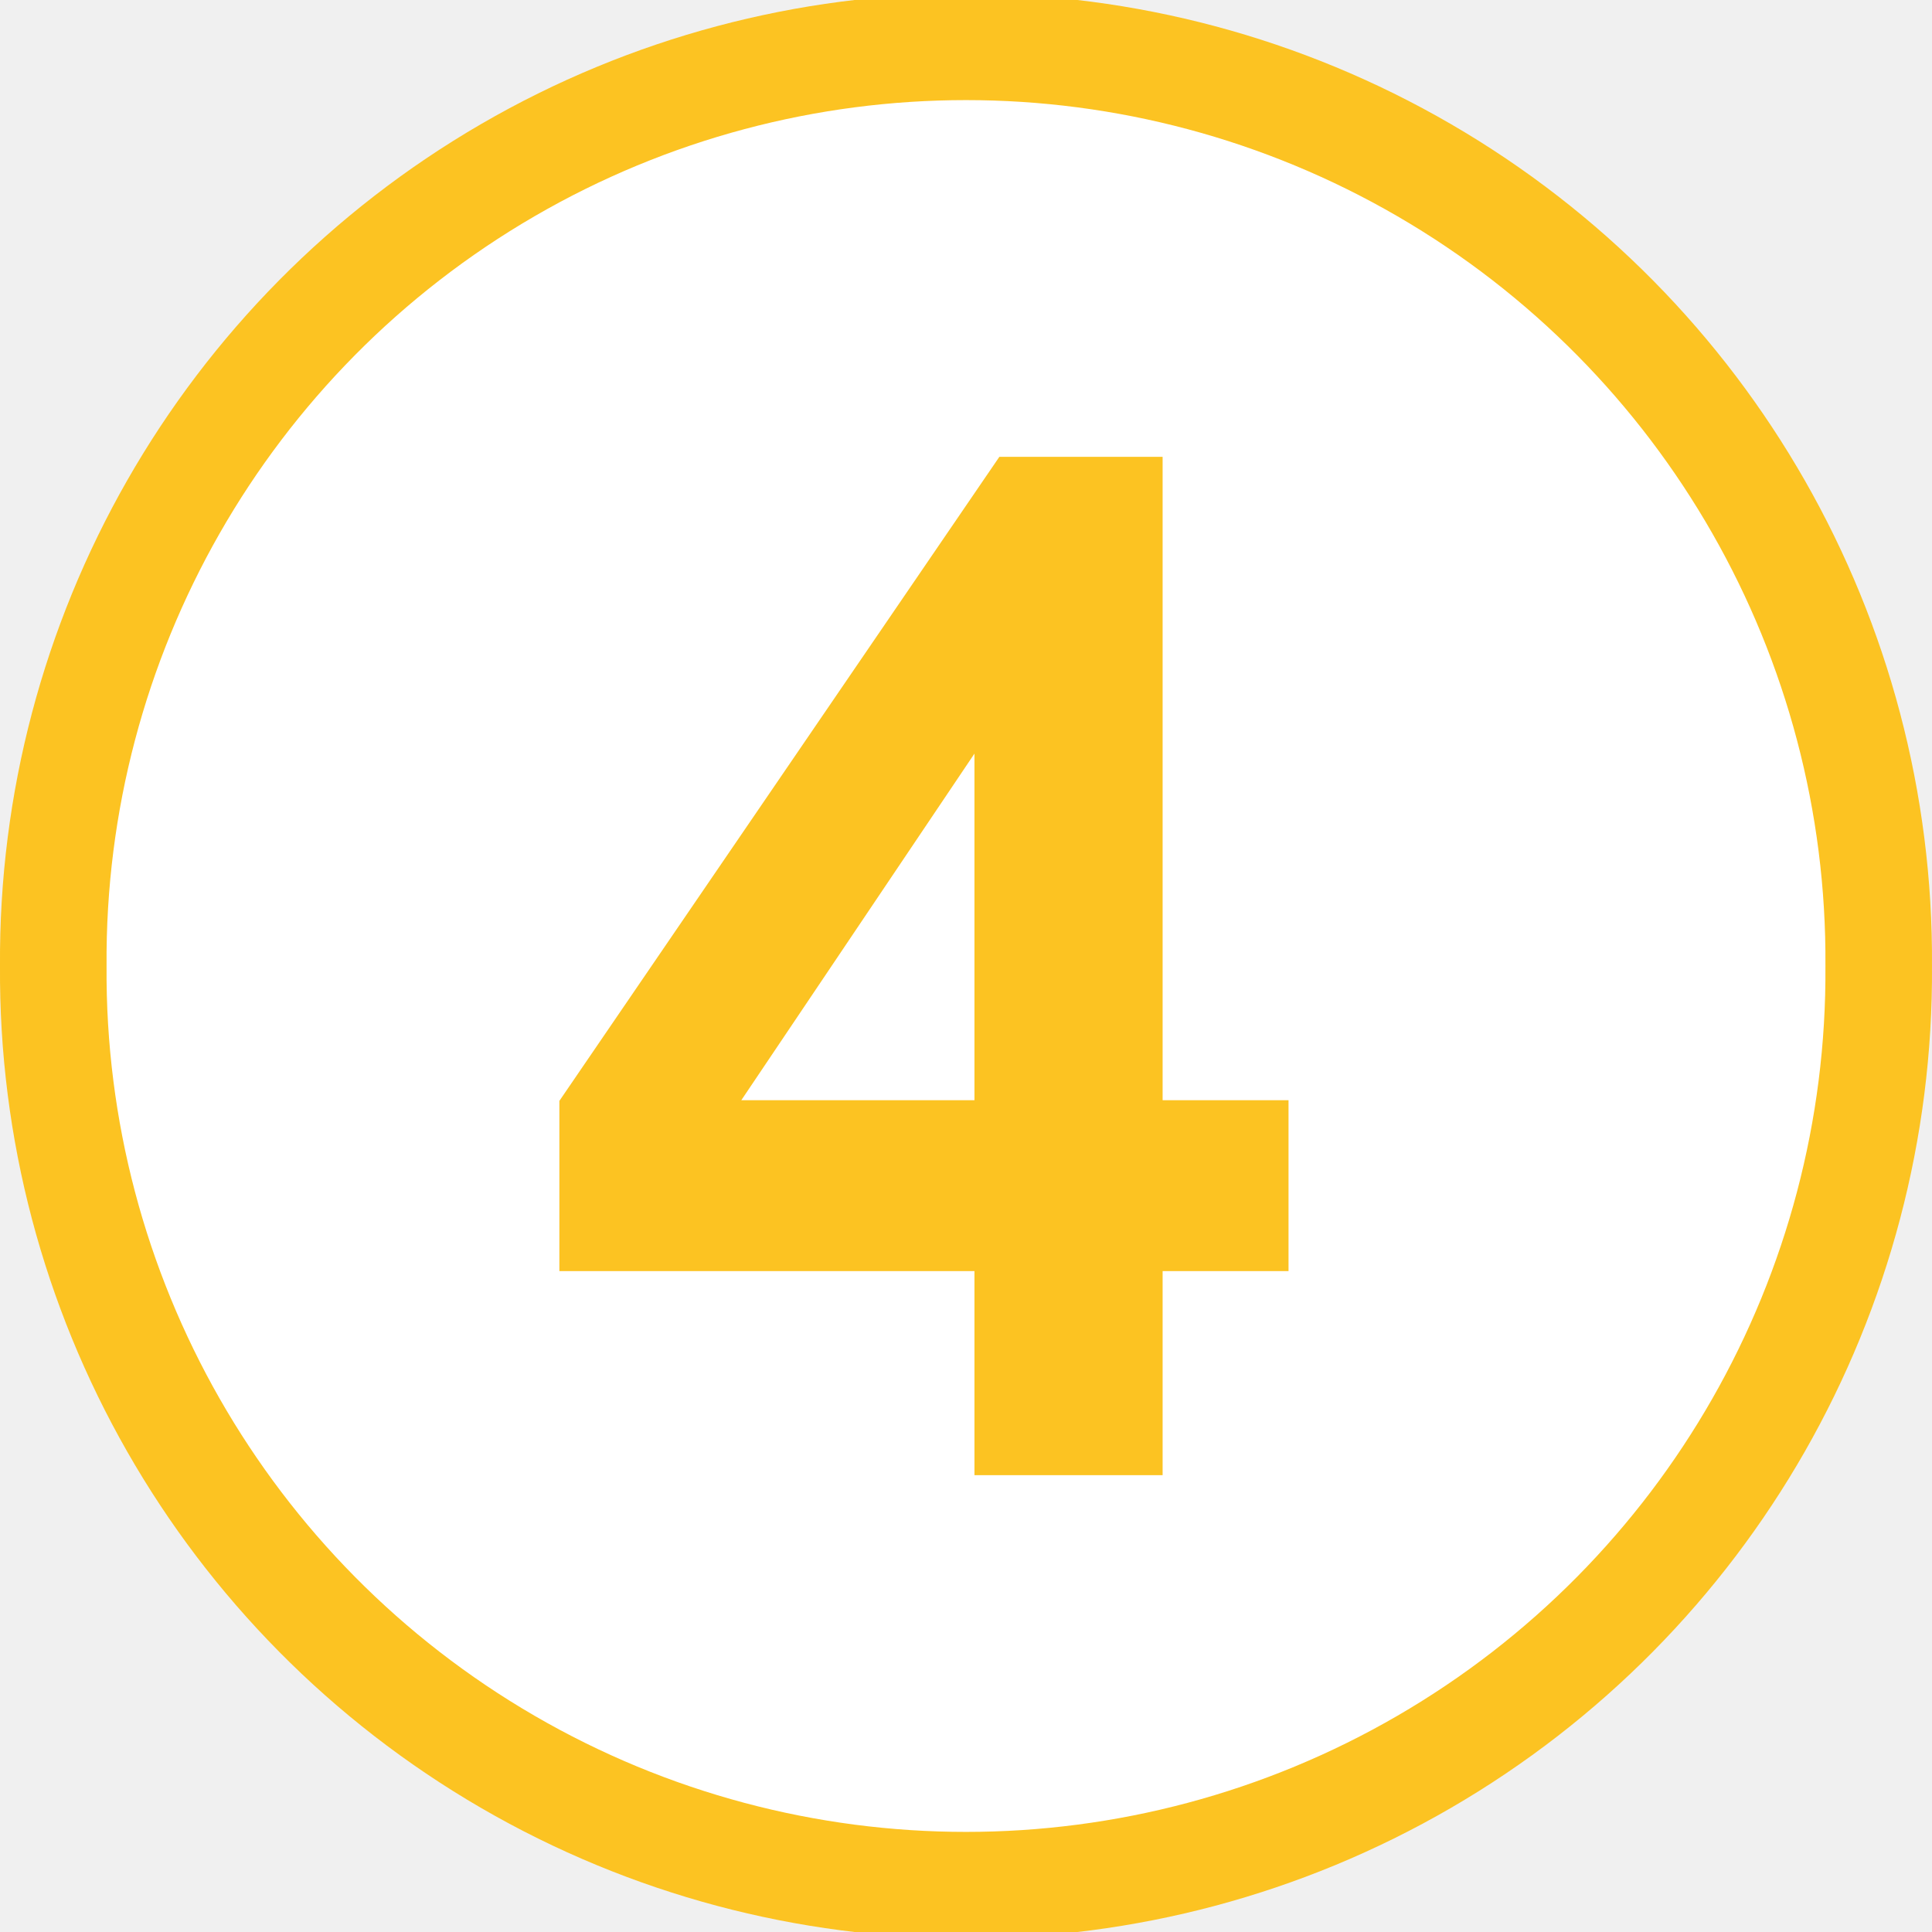
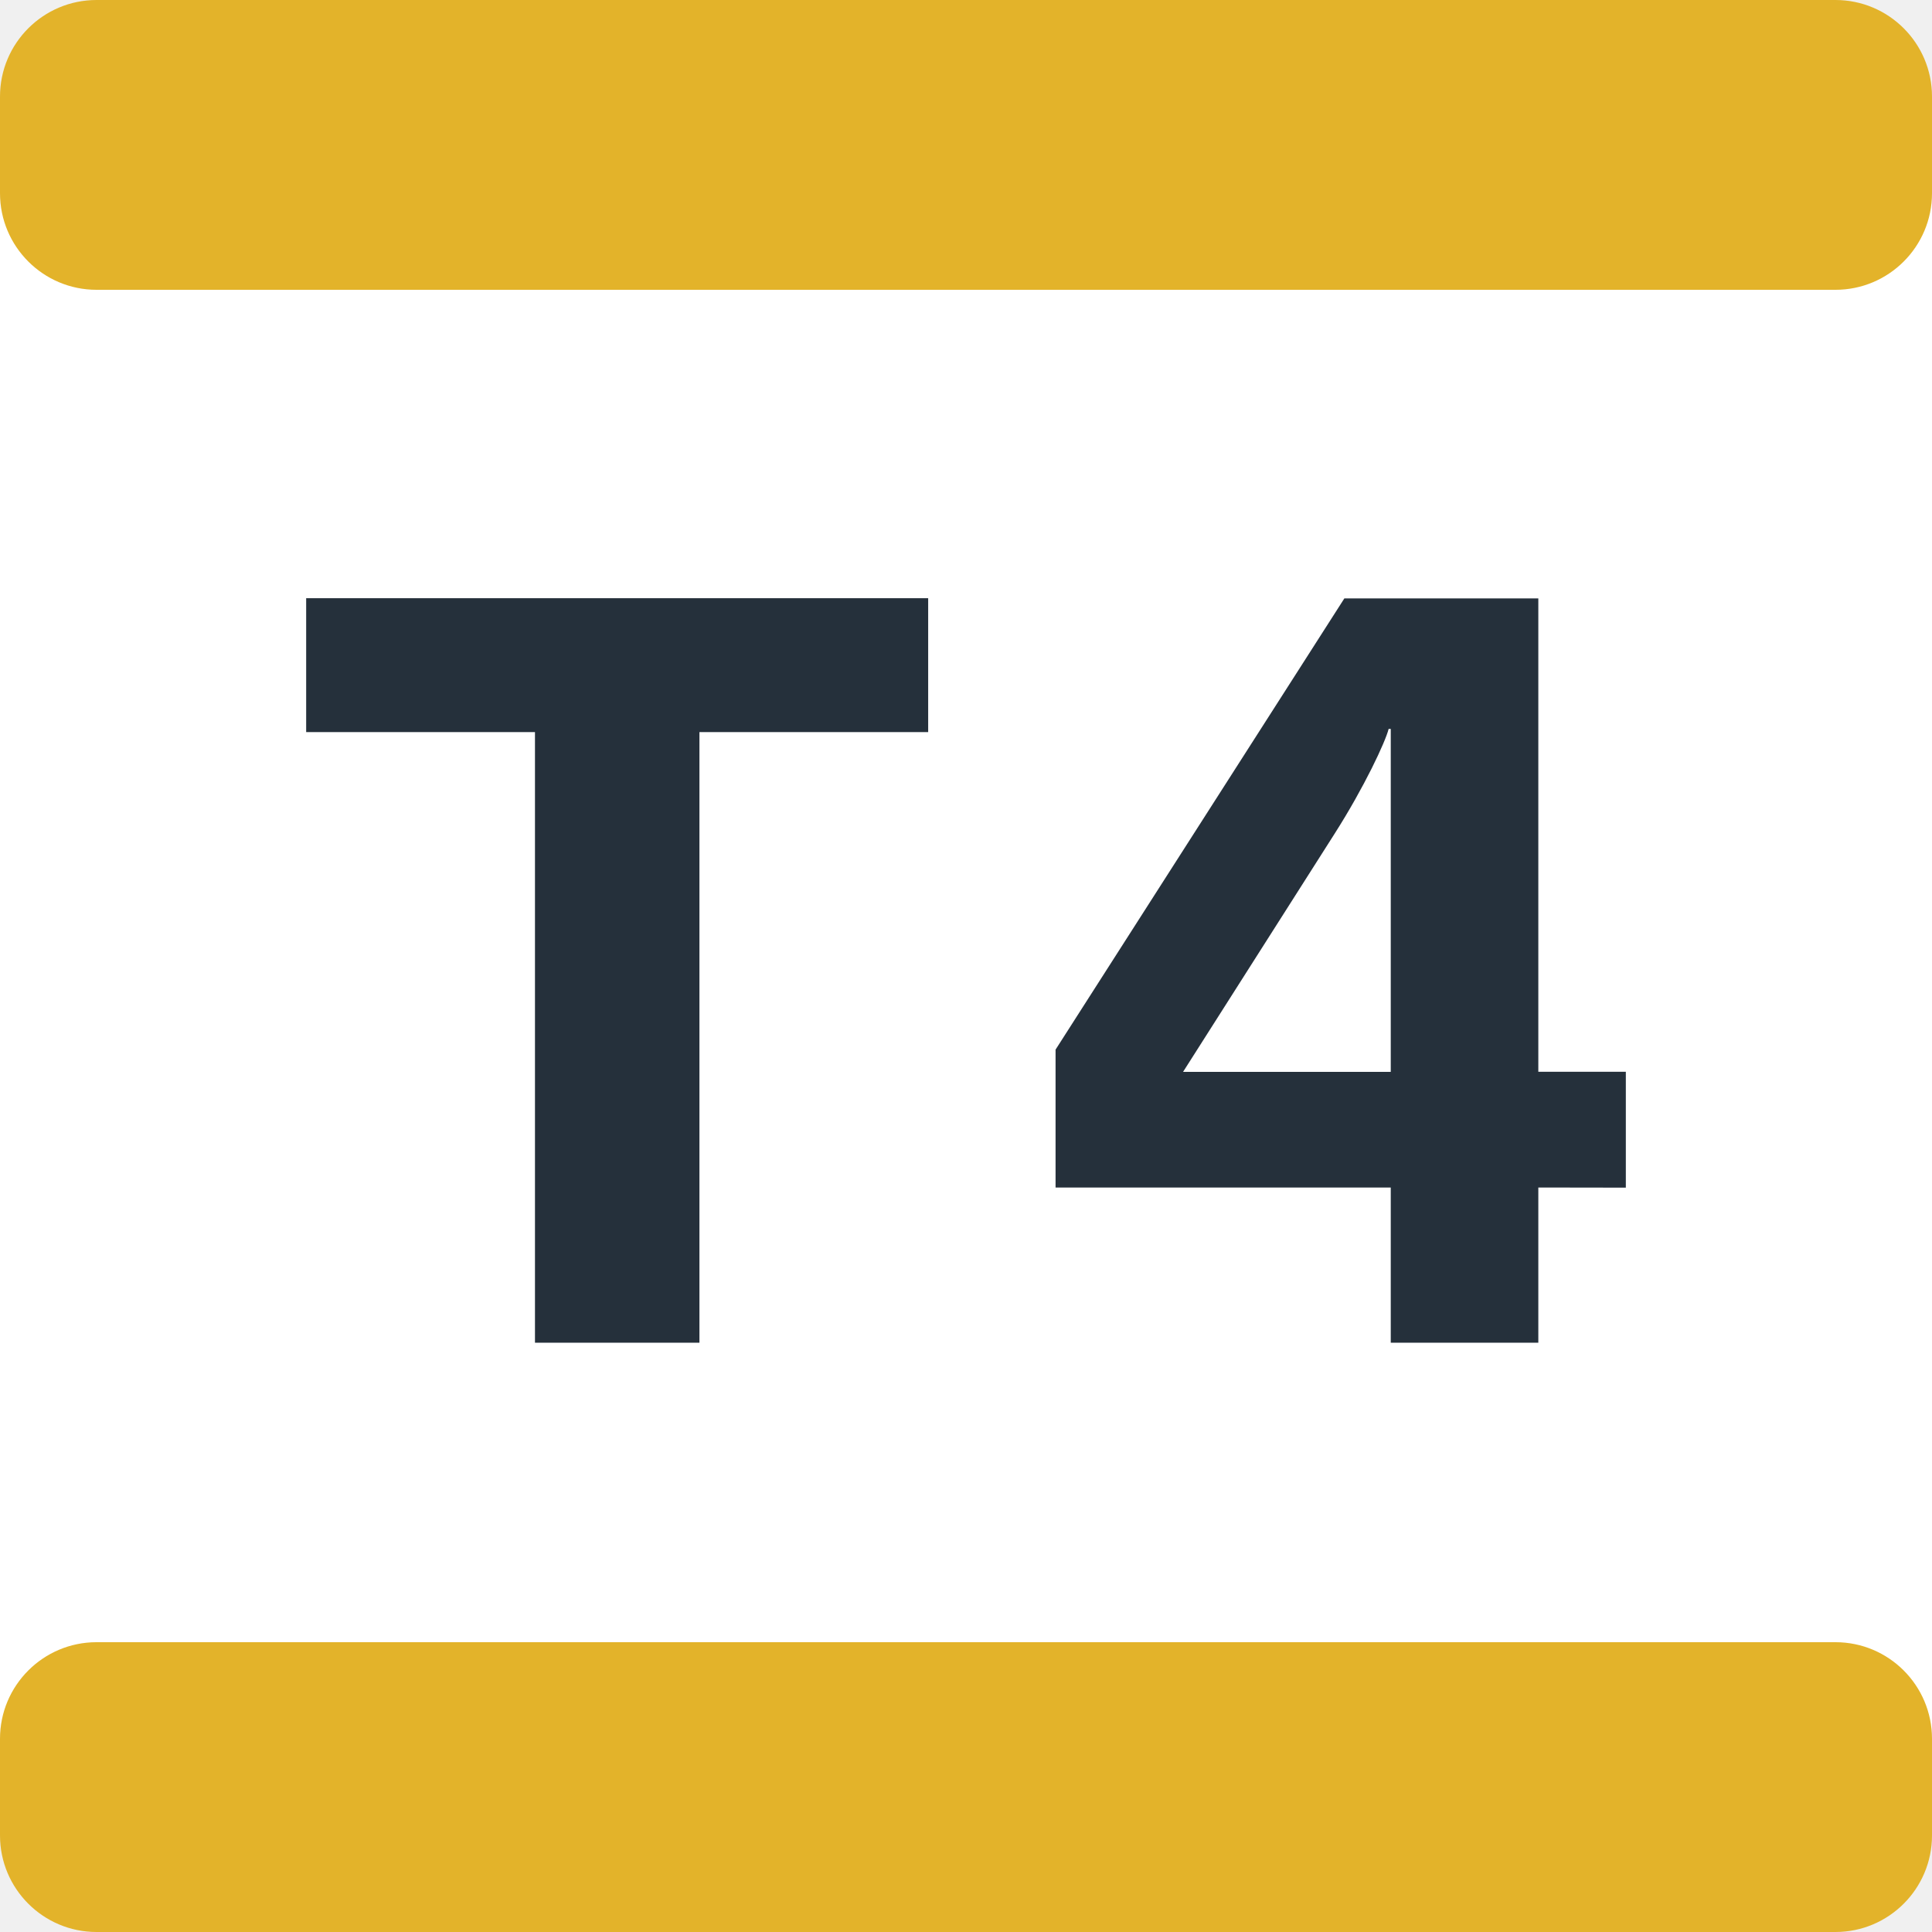
- <svg xmlns="http://www.w3.org/2000/svg" x="0px" y="0px" width="200px" height="200px" viewBox="0 0 200 200" enable-background="new 0 0 200 200" id="svg4493" version="1.0">
-   <defs id="defs4495">
-     </defs>
-   <g id="layer1" transform="translate(-327.8571,-353.0765)">
-     <path transform="matrix(4.701976,0,0,4.701976,-2921.293,-5979.607)" d="M 732.38,1368.081 A 20.095,20.095 0 1 1 692.191,1368.081 A 20.095,20.095 0 1 1 732.38,1368.081 z" id="path14141" style="fill:#ffffff;fill-opacity:1;fill-rule:nonzero;stroke:#fcc322;stroke-width:2.346;stroke-linejoin:miter;stroke-miterlimit:4;stroke-dasharray:none;stroke-opacity:1" />
-     <path style="font-size:22px;font-style:normal;font-variant:normal;font-weight:bold;font-stretch:normal;text-align:start;line-height:125%;writing-mode:lr-tb;text-anchor:start;fill:#fcc322;fill-opacity:1;stroke:none;stroke-width:1px;stroke-linecap:butt;stroke-linejoin:miter;stroke-opacity:1;font-family:Arial;-inkscape-font-specification:Arial Bold" d="M 428.732,505.785 L 428.732,484.659 L 385.763,484.659 L 385.763,467.041 L 431.31,400.368 L 448.211,400.368 L 448.211,466.97 L 461.245,466.97 L 461.245,484.659 L 448.211,484.659 L 448.211,505.785 L 428.732,505.785 z M 428.732,466.97 L 428.732,431.091 L 404.597,466.97 L 428.732,466.97 z" id="text4752" />
-   </g>
+ <svg xmlns="http://www.w3.org/2000/svg" width="250px" height="250px" viewBox="0 0 283.46 283.46">
+   <path fill="#FFF" d="M0,28.35h283.46v226.76H0z" />
+   <rect fill="#E3B32A" width="283.46" height="42.52" rx="14.17" />
+   <rect fill="#E3B32A" width="283.46" height="42.52" rx="14.17" y="240.94" />
+   <path fill="#25303B" d="M102.62,107.41V197H78.49V107.41H44.92V87.77h91.26v19.64zM225.7,174.23V197H204.05V174.23H154.87V154l42.37-66.2H225.7v69.45h12.84v17Zm-21.65-67.29h-.31c-.46,1.87-3.56,8.52-7.89,15.32l-22.27,35h30.47z" />
</svg>
